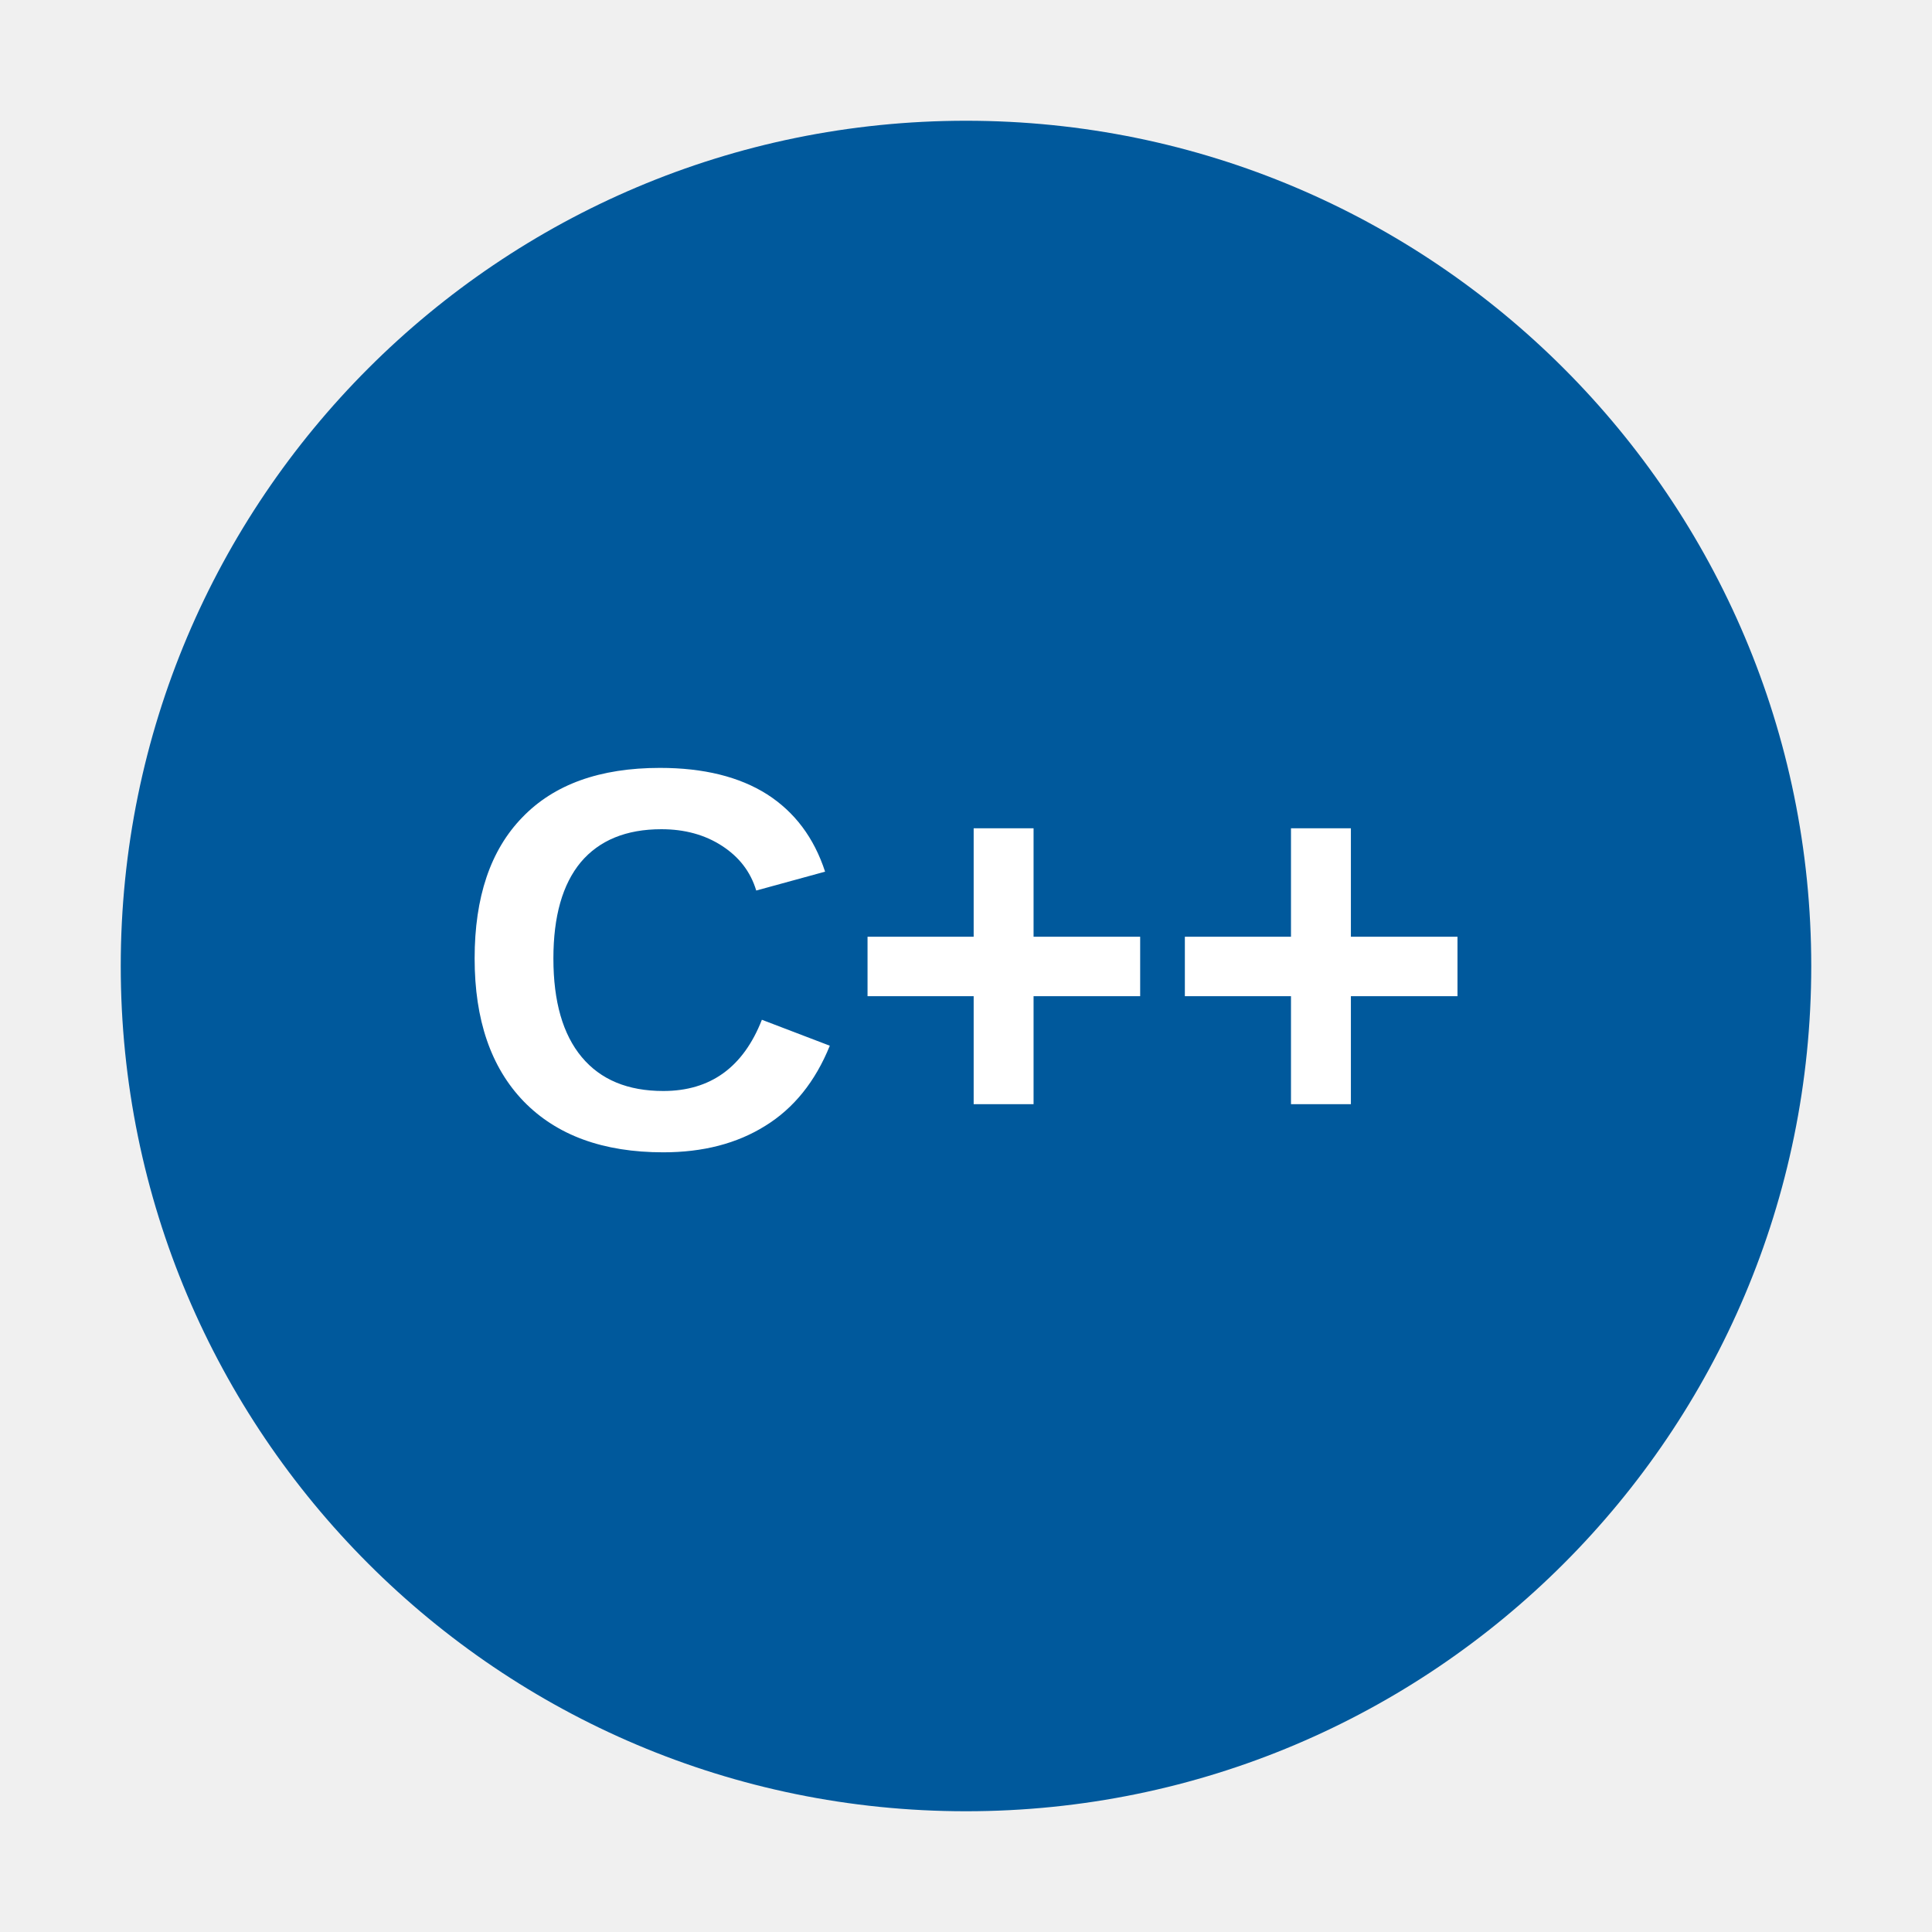
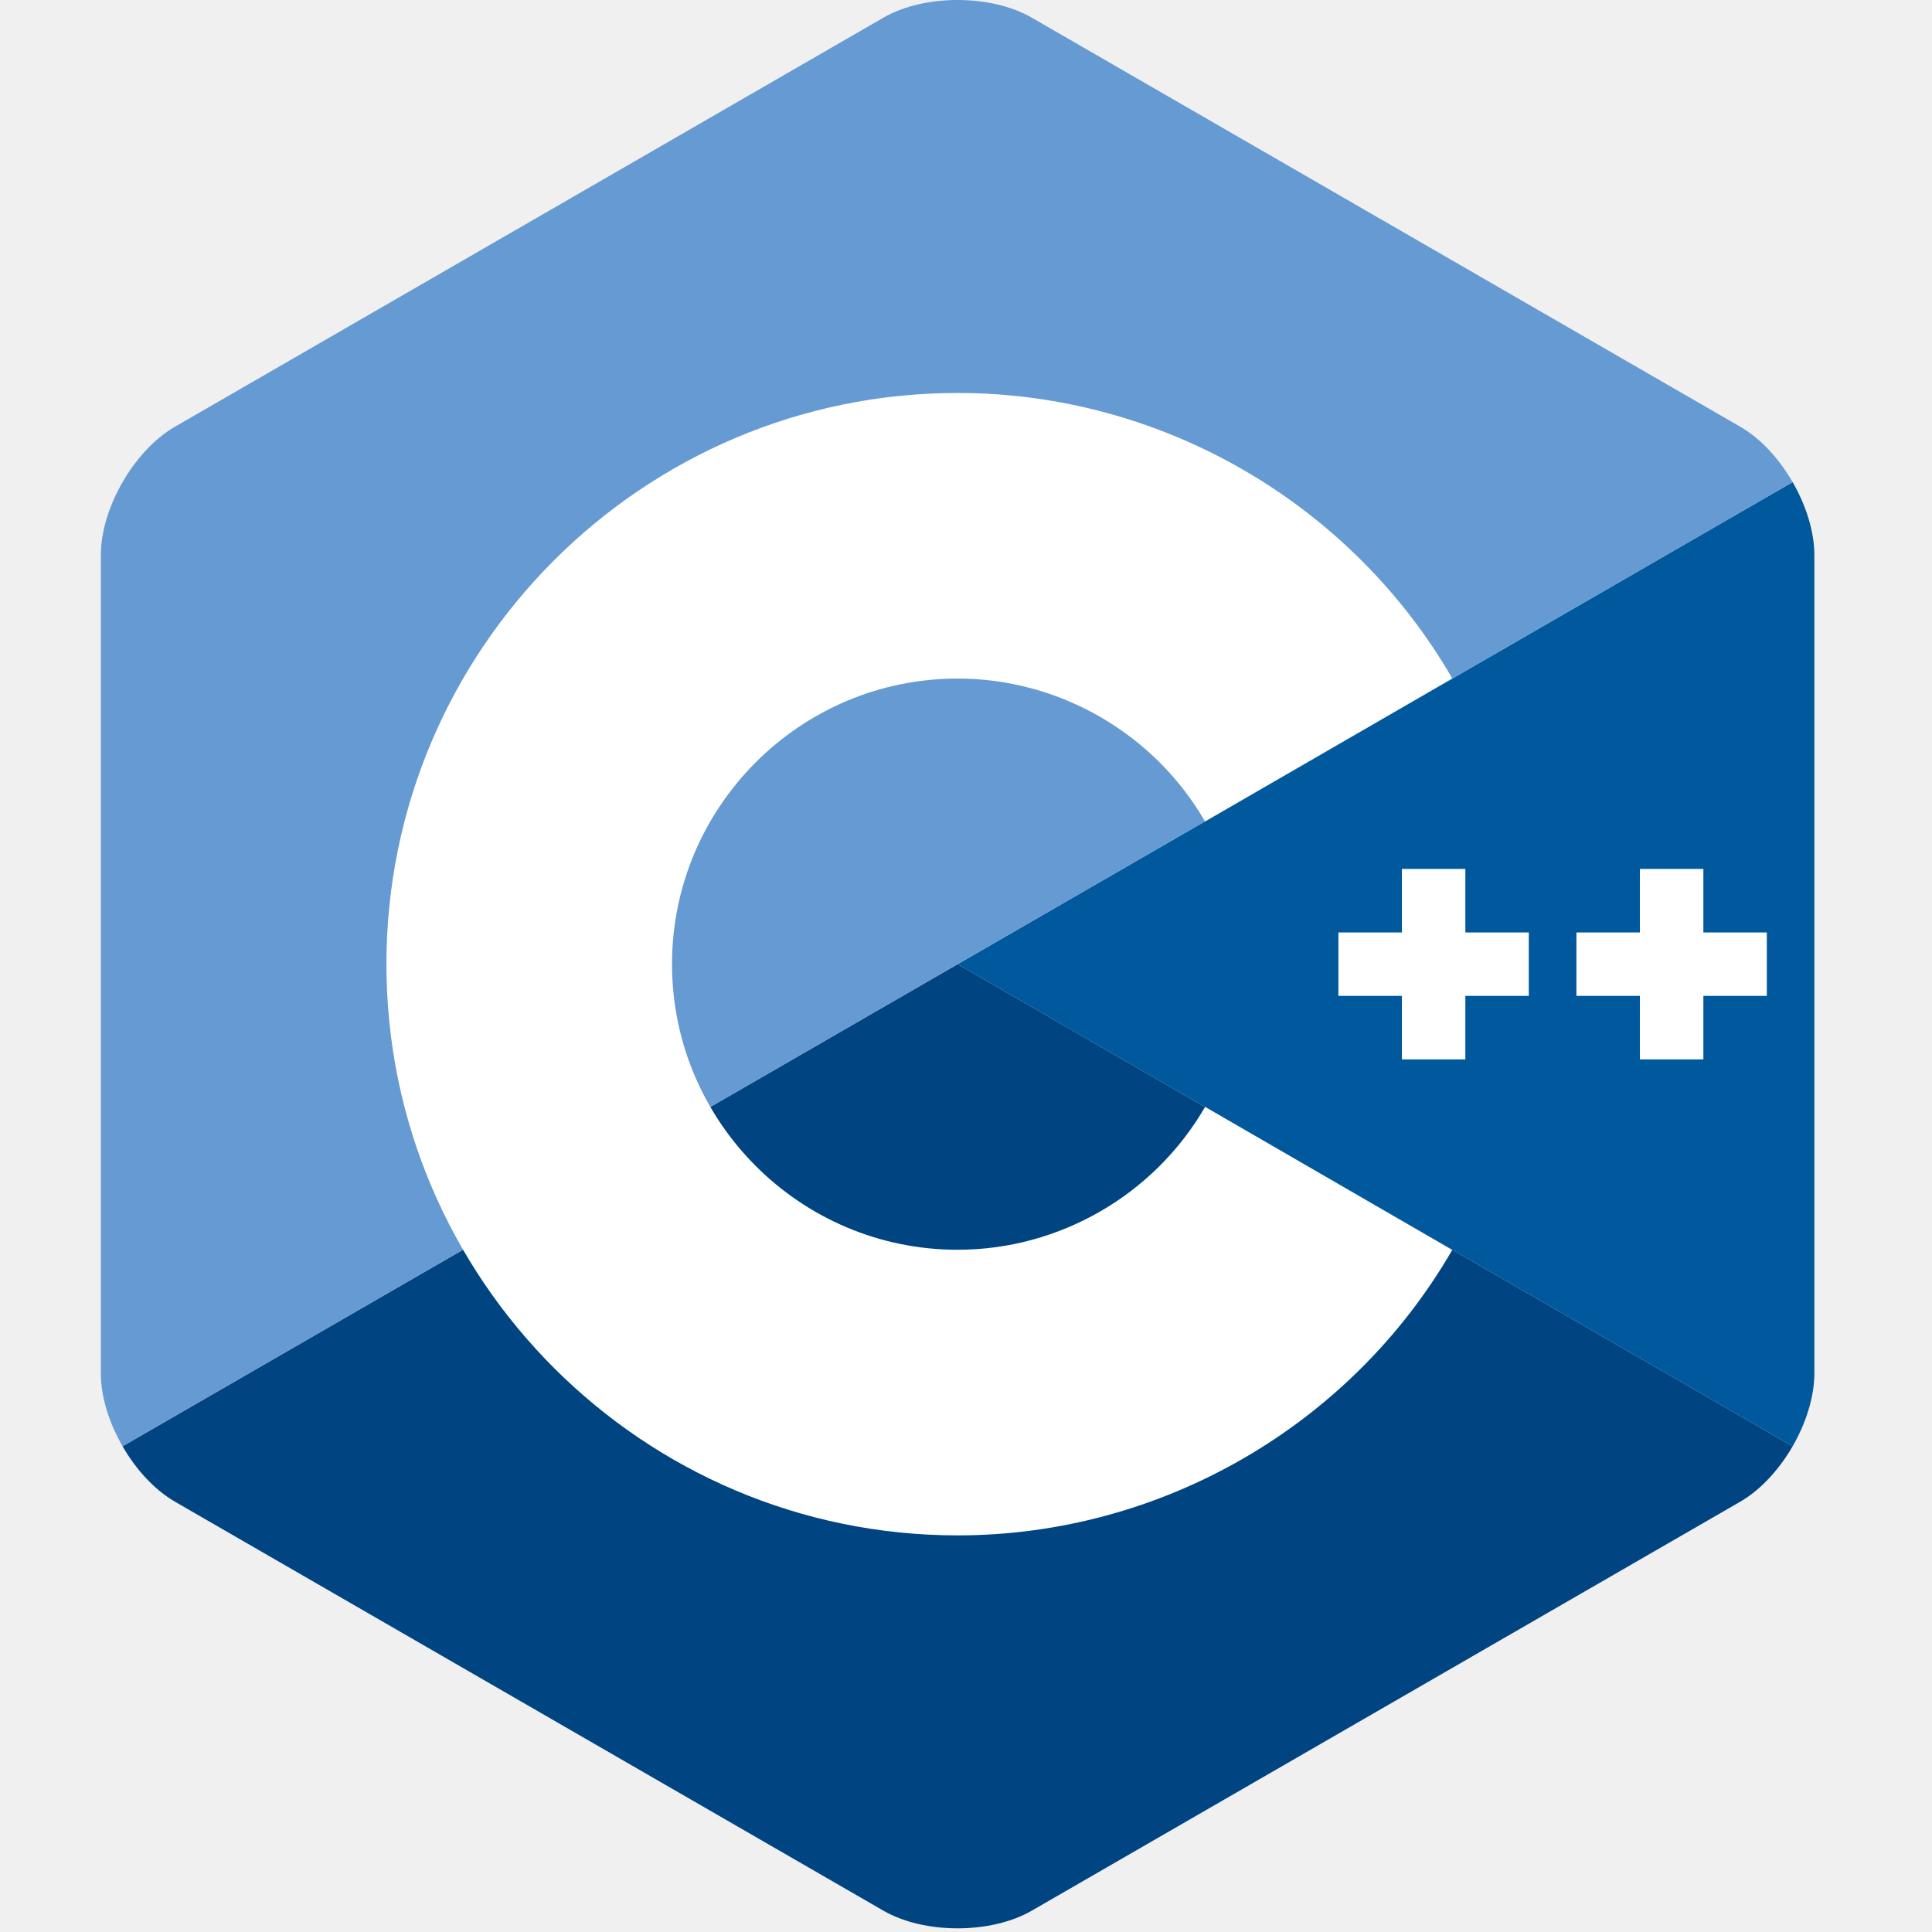
- <svg xmlns="http://www.w3.org/2000/svg" viewBox="0 0 64 64" fill="none">
-   <circle cx="32" cy="32" r="28" fill="#00599C" />
-   <text x="32" y="38" text-anchor="middle" fill="white" font-family="Arial,sans-serif" font-size="18" font-weight="bold">C++</text>
+ <svg xmlns="http://www.w3.org/2000/svg" viewBox="0 0 128 128">
+   <path fill="#00599c" d="M118.766 95.82c.89-1.543 1.441-3.28 1.441-4.843V36.78c0-1.558-.55-3.297-1.441-4.84l-55.32 31.94Zm0 0" />
+   <path fill="#004482" d="m68.36 126.586 46.933-27.094c1.352-.781 2.582-2.129 3.473-3.672l-55.32-31.94L8.12 95.82c.89 1.543 2.121 2.89 3.473 3.672l46.933 27.094c2.703 1.562 7.13 1.562 9.832 0Zm0 0" />
+   <path fill="#659ad2" d="M118.766 31.941c-.891-1.546-2.121-2.894-3.473-3.671L68.359 1.172c-2.703-1.563-7.129-1.563-9.832 0L11.594 28.27C8.89 29.828 6.68 33.66 6.68 36.78v54.196c0 1.562.55 3.3 1.441 4.843L63.445 63.88Zm0 0" />
+   <path fill="#fff" d="M63.445 26.035c-20.867 0-37.843 16.977-37.843 37.844s16.976 37.844 37.843 37.844c13.465 0 26.024-7.247 32.77-18.91L79.84 73.335c-3.38 5.84-9.66 9.465-16.395 9.465-10.433 0-18.922-8.488-18.922-18.922 0-10.434 8.49-18.922 18.922-18.922 6.73 0 13.017 3.629 16.39 9.465l16.38-9.477c-6.75-11.664-19.305-18.91-32.77-18.91zM92.88 57.57v4.207h-4.207v4.203h4.207v4.207h4.203V65.98h4.203v-4.203h-4.203V57.57H92.88zm15.766 0v4.207h-4.204v4.203h4.204v4.207h4.207V65.98h4.203v-4.203h-4.203V57.57h-4.207z" />
</svg>
